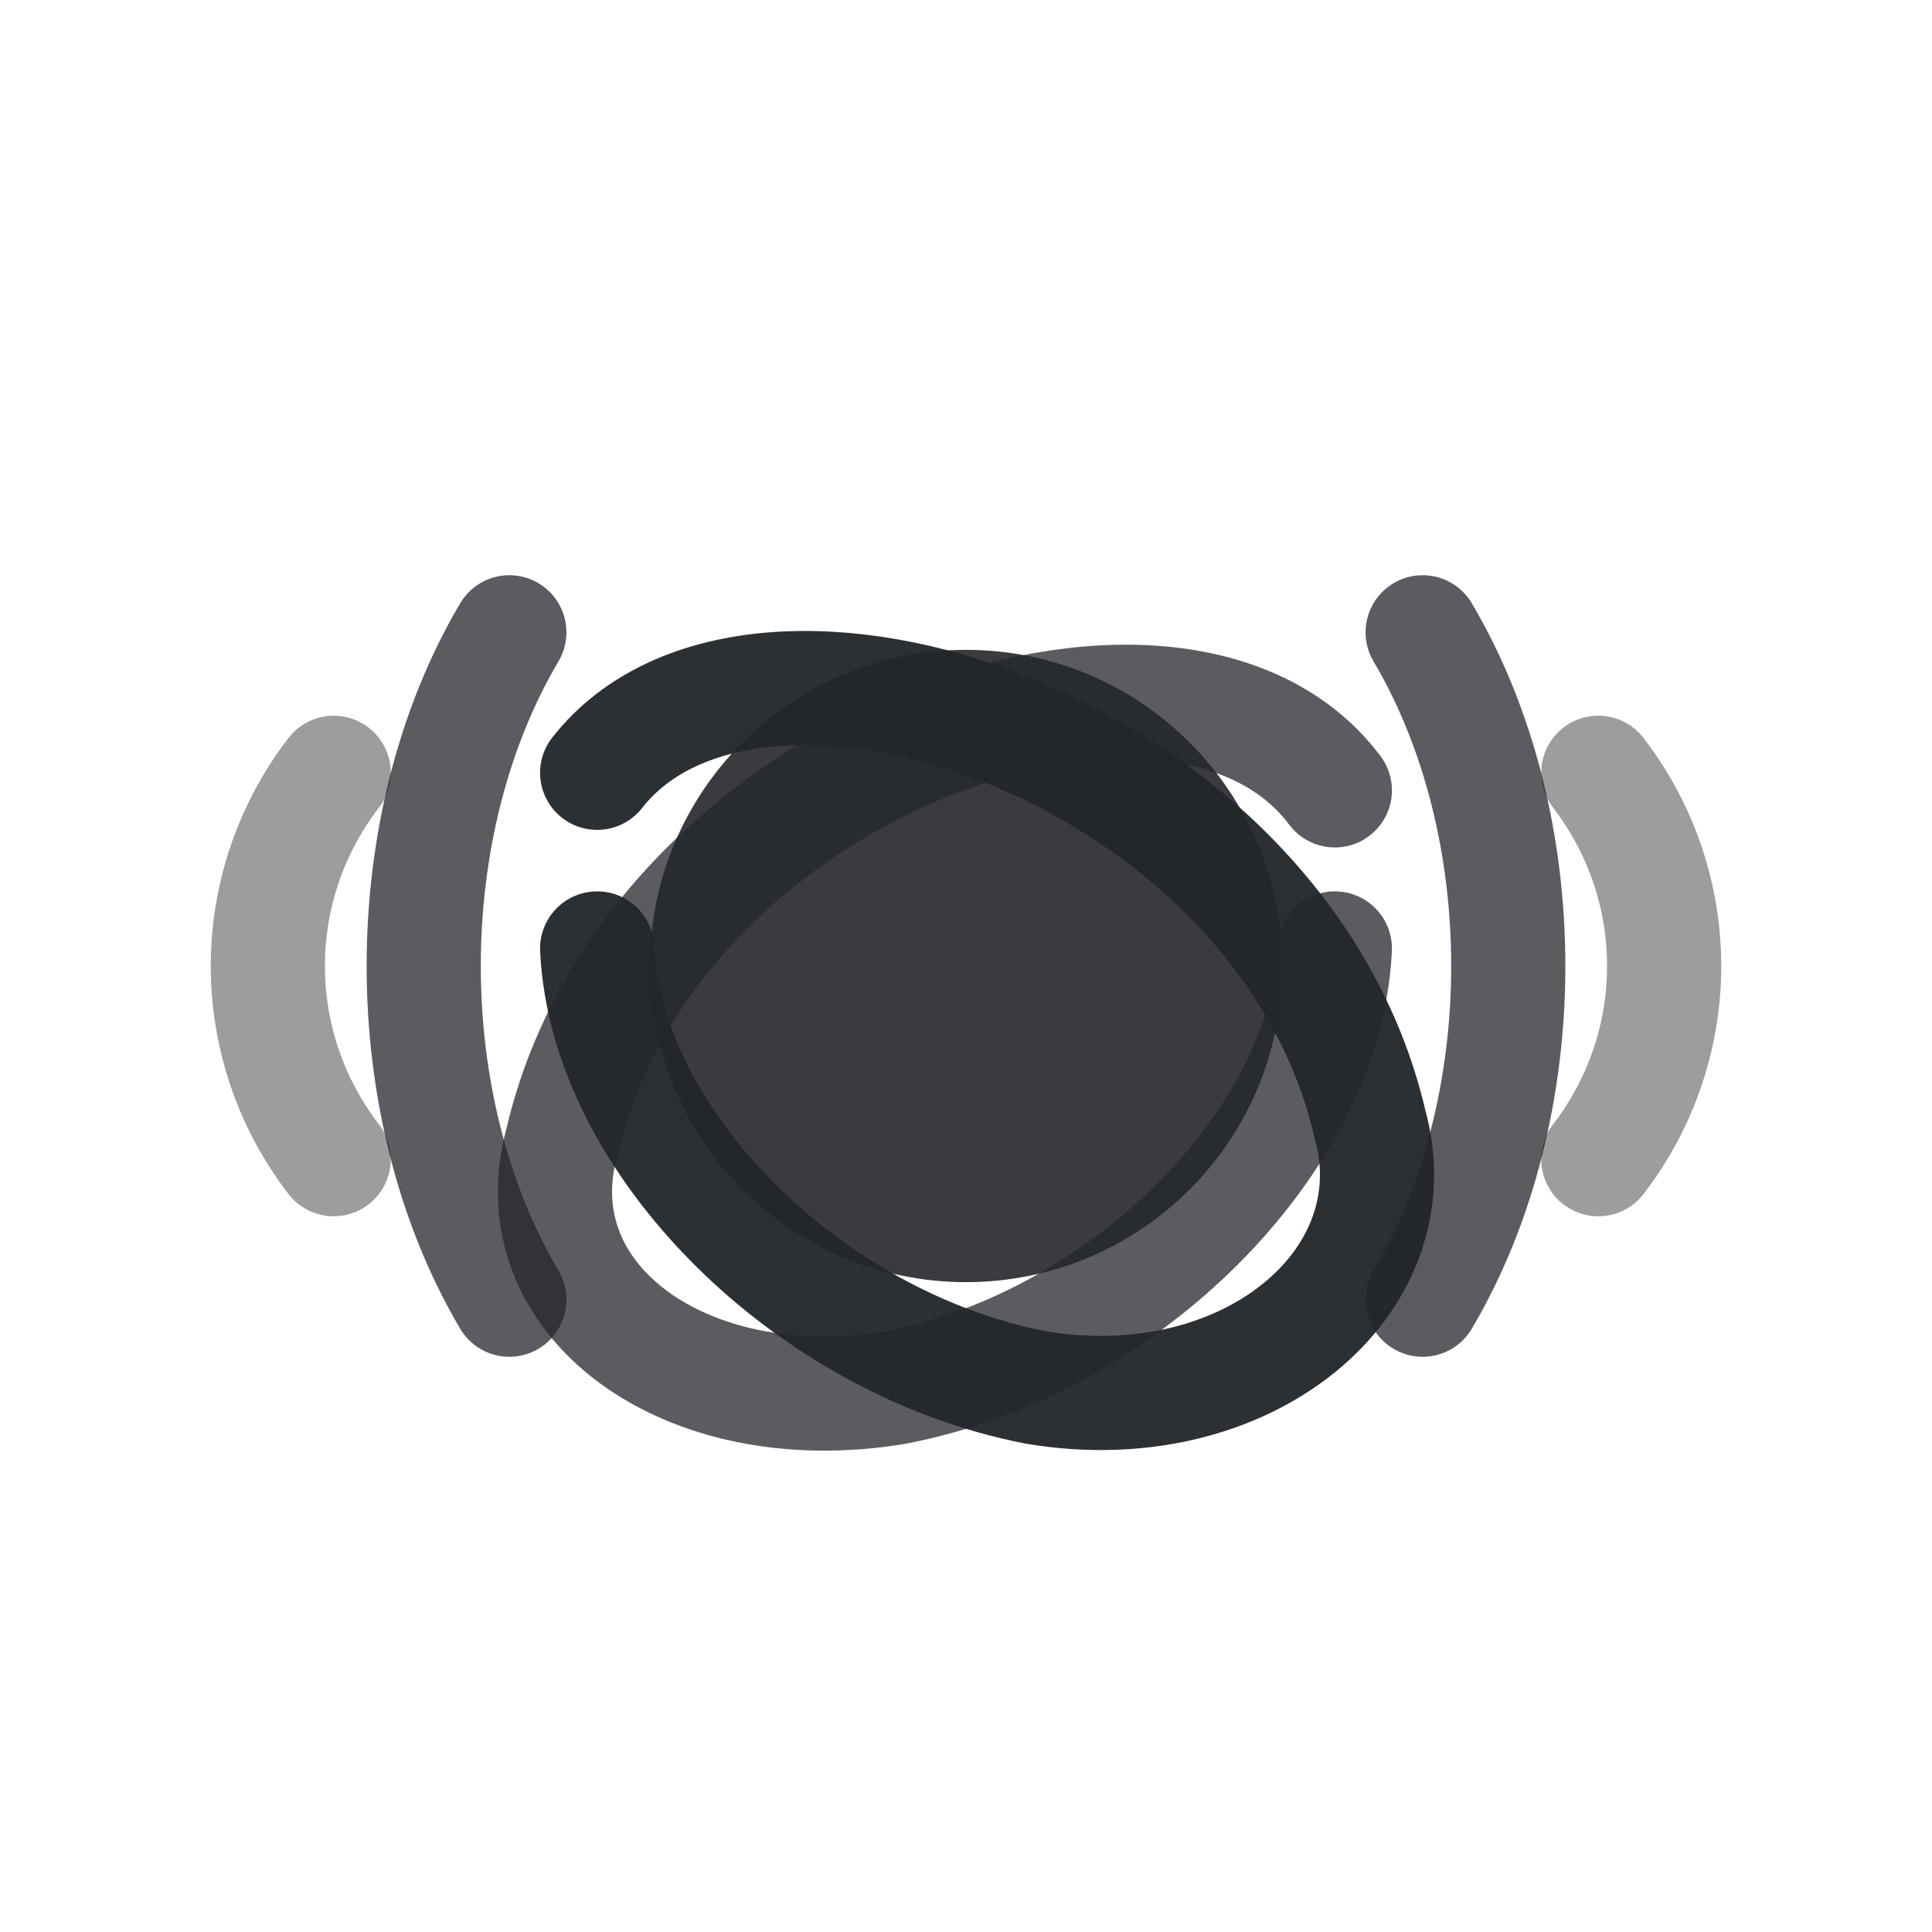
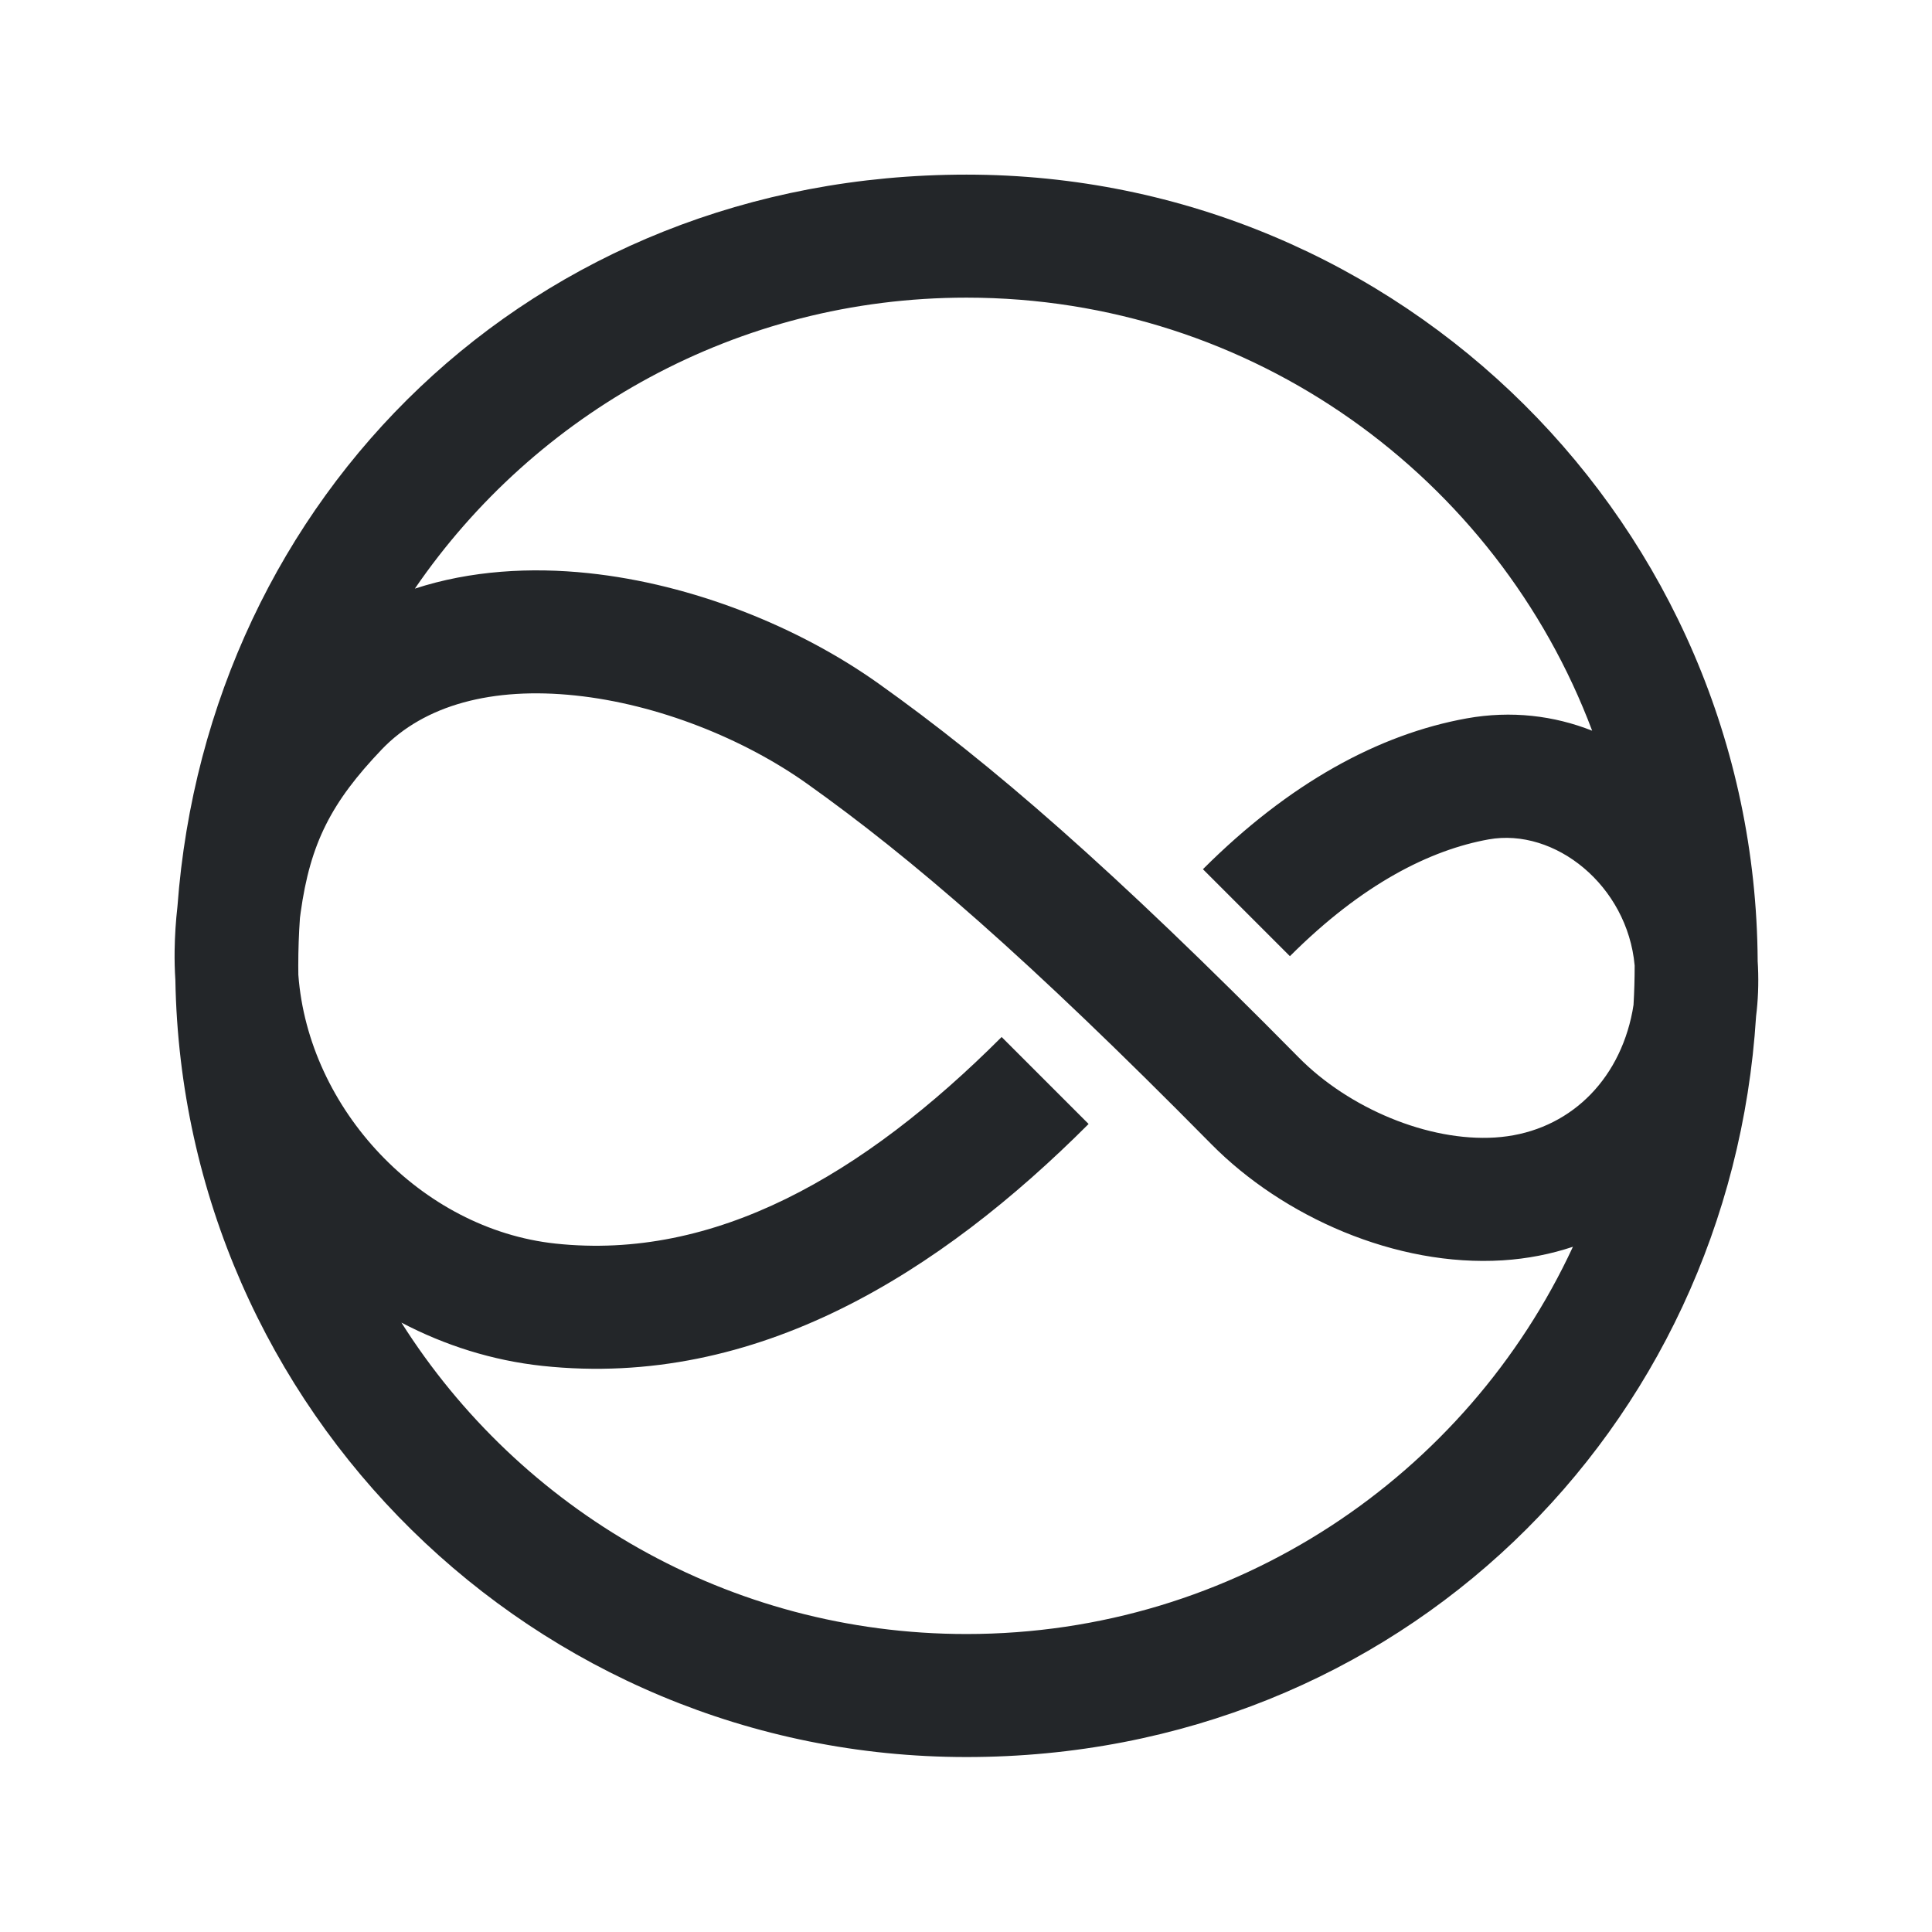
- <svg xmlns="http://www.w3.org/2000/svg" viewBox="0 0 22 22">
+ <svg xmlns="http://www.w3.org/2000/svg" viewBox="-47 -47 520 520">
  <style id="current-color-scheme" type="text/css">
    .ColorScheme-Text {
      color:#232629;
    }
  </style>
-   <g class="ColorScheme-Text">
-     <path d="M 3.8 8.8 C 2.8 10.1 2.8 11.9 3.8 13.2" fill="none" stroke="currentColor" stroke-width="1.3" stroke-linecap="round" opacity="0.45" />
-     <path d="M 5.8 7.2 C 4.5 9.4 4.5 12.6 5.8 14.8" fill="none" stroke="currentColor" stroke-width="1.3" stroke-linecap="round" opacity="0.75" />
-     <path d="M 18.2 8.8 C 19.2 10.1 19.2 11.9 18.2 13.2" fill="none" stroke="currentColor" stroke-width="1.3" stroke-linecap="round" opacity="0.45" />
-     <path d="M 16.2 7.2 C 17.5 9.4 17.5 12.6 16.2 14.8" fill="none" stroke="currentColor" stroke-width="1.3" stroke-linecap="round" opacity="0.75" />
-     <circle cx="11" cy="11" r="3.6" fill="currentColor" opacity="0.9" />
-     <path d="M 6.8 8.8 C 8.6 6.5 14.6 8.5 15.6 12.8 C 16.1 14.6 14.2 16.2 11.8 15.8 C 9.2 15.3 6.9 13.0 6.8 10.8" fill="none" stroke="currentColor" stroke-width="1.3" stroke-linecap="round" opacity="0.95" />
-     <path d="M 15.2 9.0 C 13.4 6.6 7.4 8.7 6.4 13.0 C 5.9 14.8 7.8 16.2 10.2 15.8 C 12.8 15.3 15.1 13.0 15.2 10.8" fill="none" stroke="currentColor" stroke-width="1.3" stroke-linecap="round" opacity="0.75" />
-   </g>
+   <path class="ColorScheme-Text" fill="currentColor" fill-rule="evenodd" d="M376.36 288.56C347.8 350.11 285.45 392.8 213.13 392.8c-64.02 0-120.22-33.45-152.09-83.82 11.67 6.13 24.47 10.2 37.92 11.65 57.77 6.2 107.13-25.2 147.04-65.11l-23.41-23.41c-37.37 37.37-77.27 60.2-120.09 55.6-36.22-3.89-66.53-36.21-69.2-72.35l-.02-2.4c0-4.33.15-8.62.45-12.88l.19-1.46c2.59-18.72 8.27-29.69 21.79-43.87 11.5-12.06 29.88-16.91 52.16-14.56 22.14 2.33 45.31 11.61 62.43 23.8 28.01 19.95 58.99 46.56 108.69 96.92 19.33 19.59 49.75 33.11 78.47 31.31 6.64-.42 12.96-1.67 18.89-3.65zm16.32-65.2a46.31 46.31 0 0 1-.68 3.62c-4.3 18.71-18.42 31.04-36.61 32.18-17.94 1.13-39.32-7.84-52.82-21.52-50.4-51.06-82.88-79.14-113.05-100.62-21.51-15.32-50.06-26.8-78.17-29.76-15.48-1.63-31.69-.73-46.69 4.17 32.4-47.29 86.81-78.32 148.47-78.32 77.05 0 142.79 48.46 168.4 116.56-10.27-4.06-21.73-5.48-33.76-3.32-23.6 4.26-47.76 17.37-71 40.6l23.41 23.41c19.55-19.55 37.88-28.62 53.46-31.43 17.87-3.22 37.38 12.41 39.33 33.94v.08c0 3.49-.1 6.96-.3 10.4zm33.4-11.8C425.34 94.59 330.28 0 213.13 0S8.93 86.83.76 196.98c-.45 3.92-.7 7.87-.76 11.87a98.84 98.84 0 0 0 .2 7.9c2.02 115.86 96.58 209.16 212.92 209.16s205.53-88.09 212.53-199.37c.53-4.23.72-8.67.51-13.38-.02-.53-.06-1.07-.09-1.6z" />
</svg>
